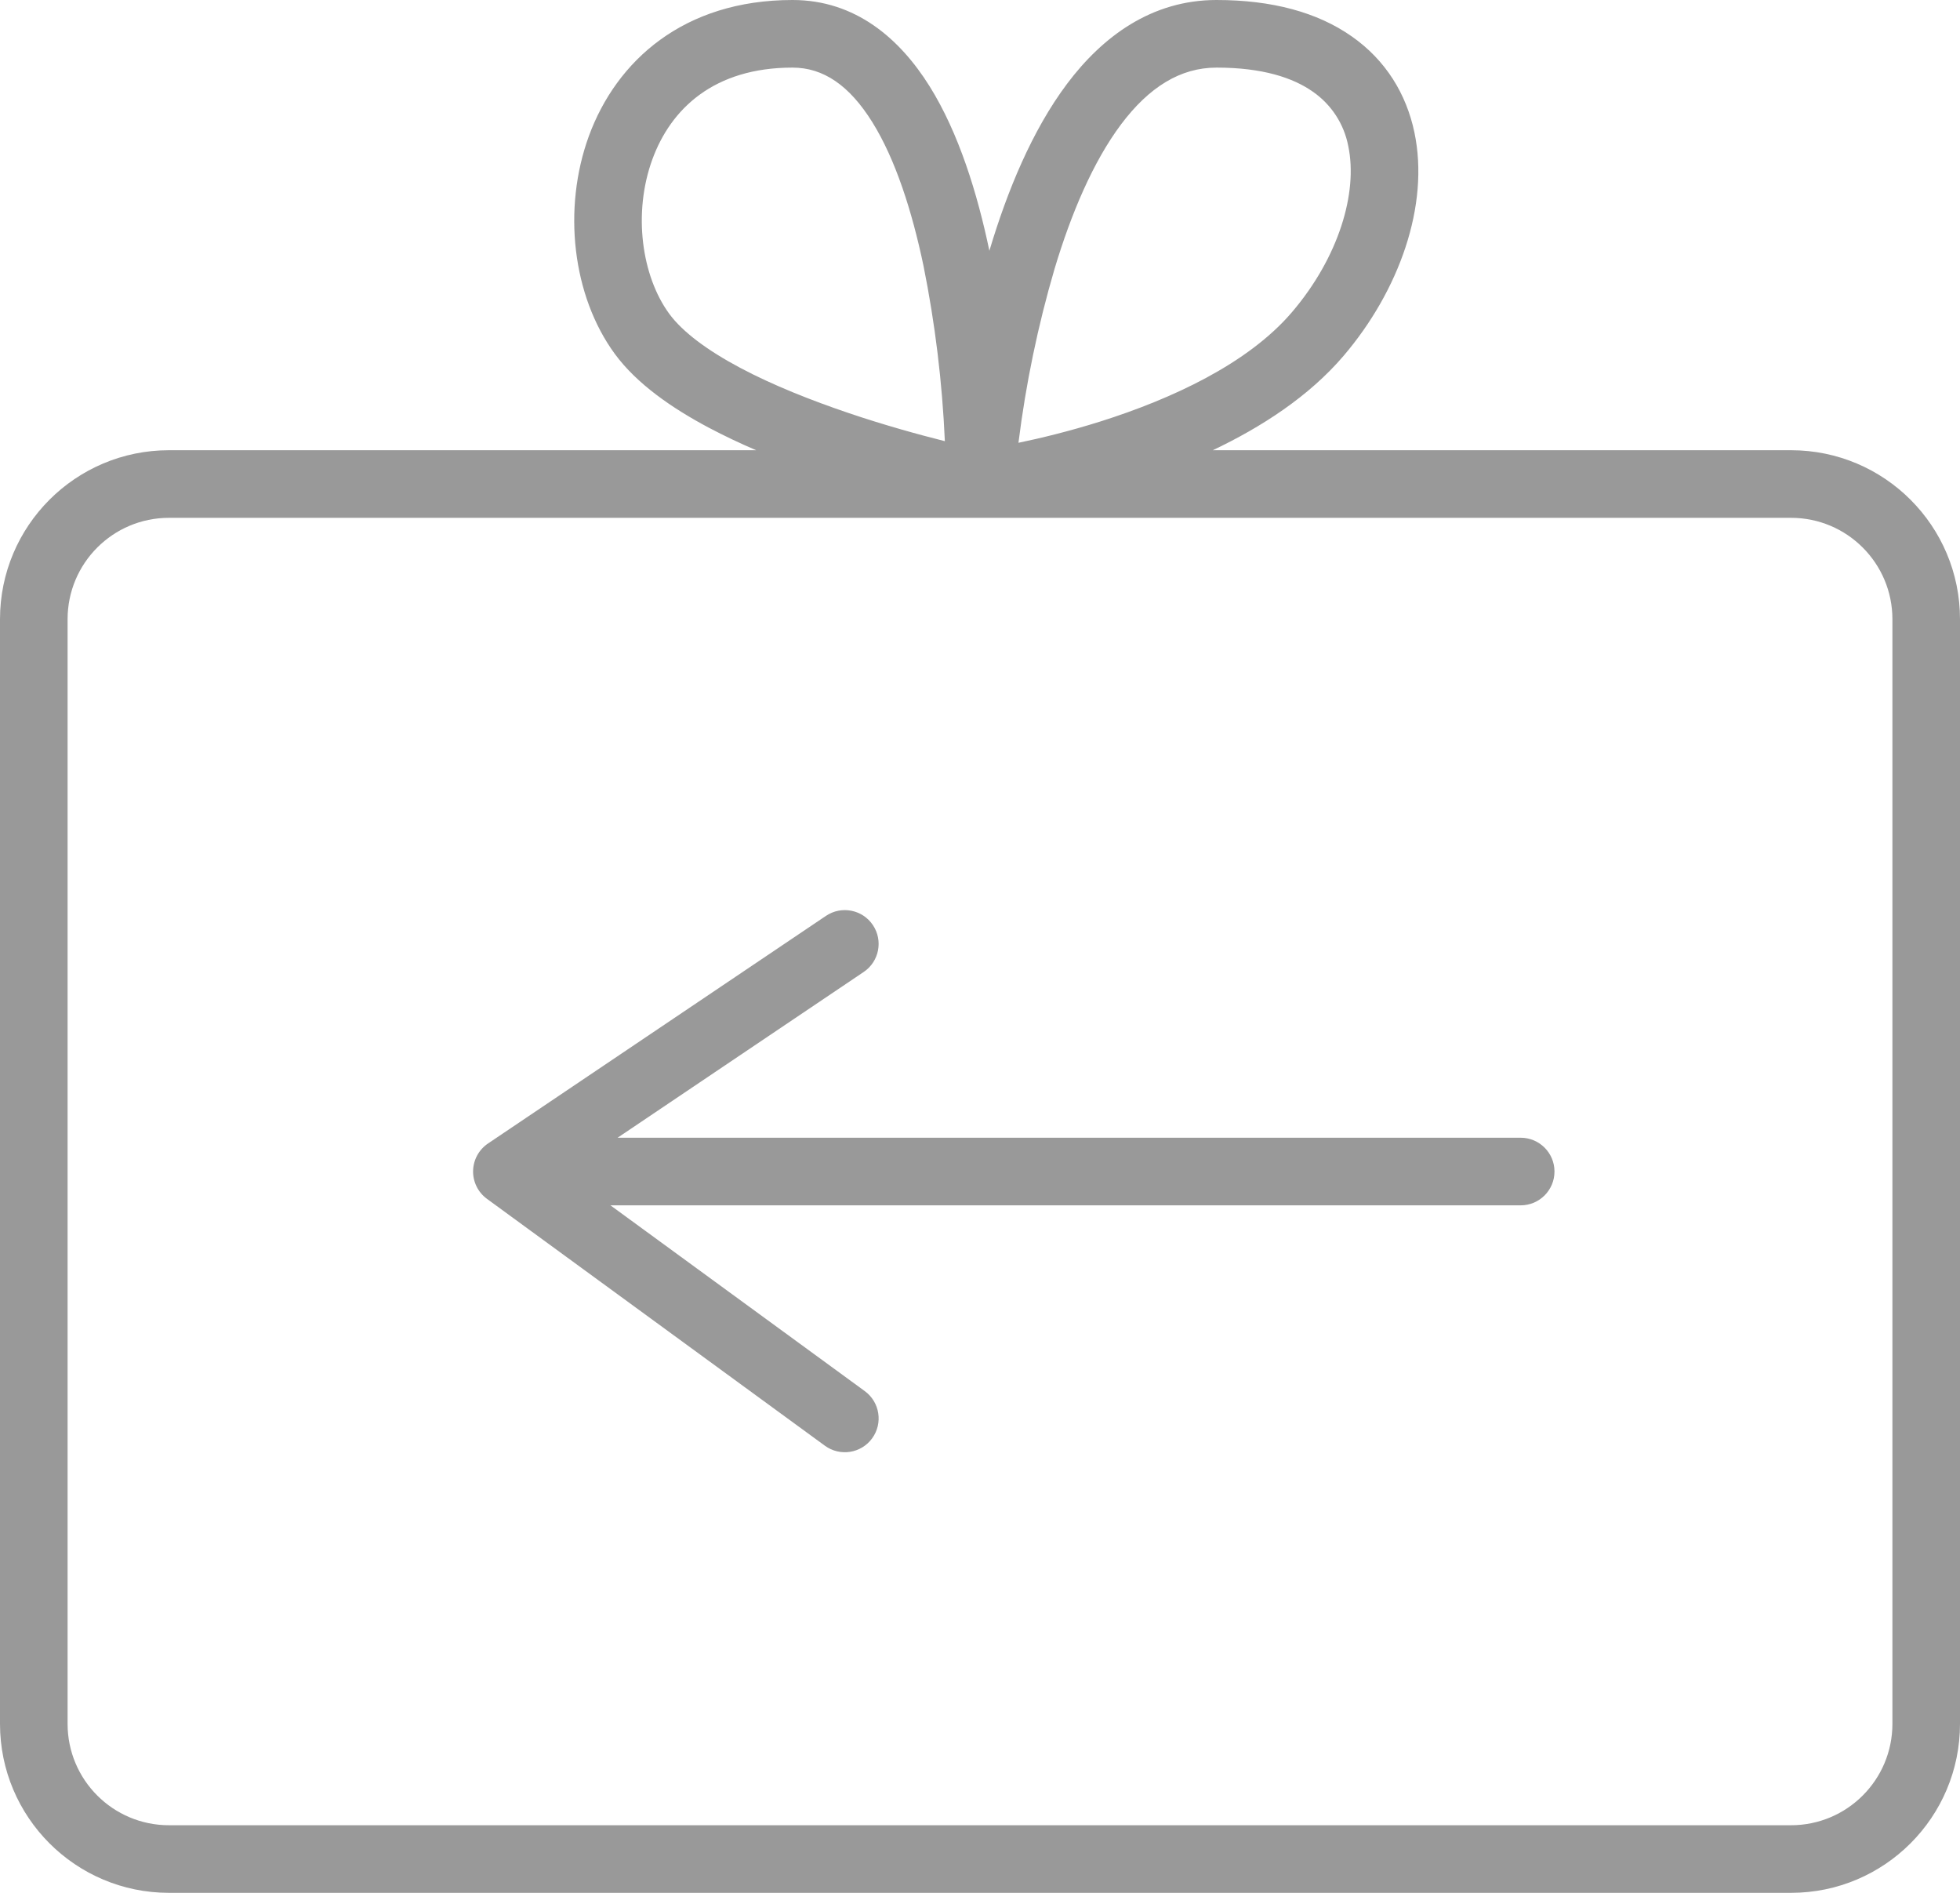
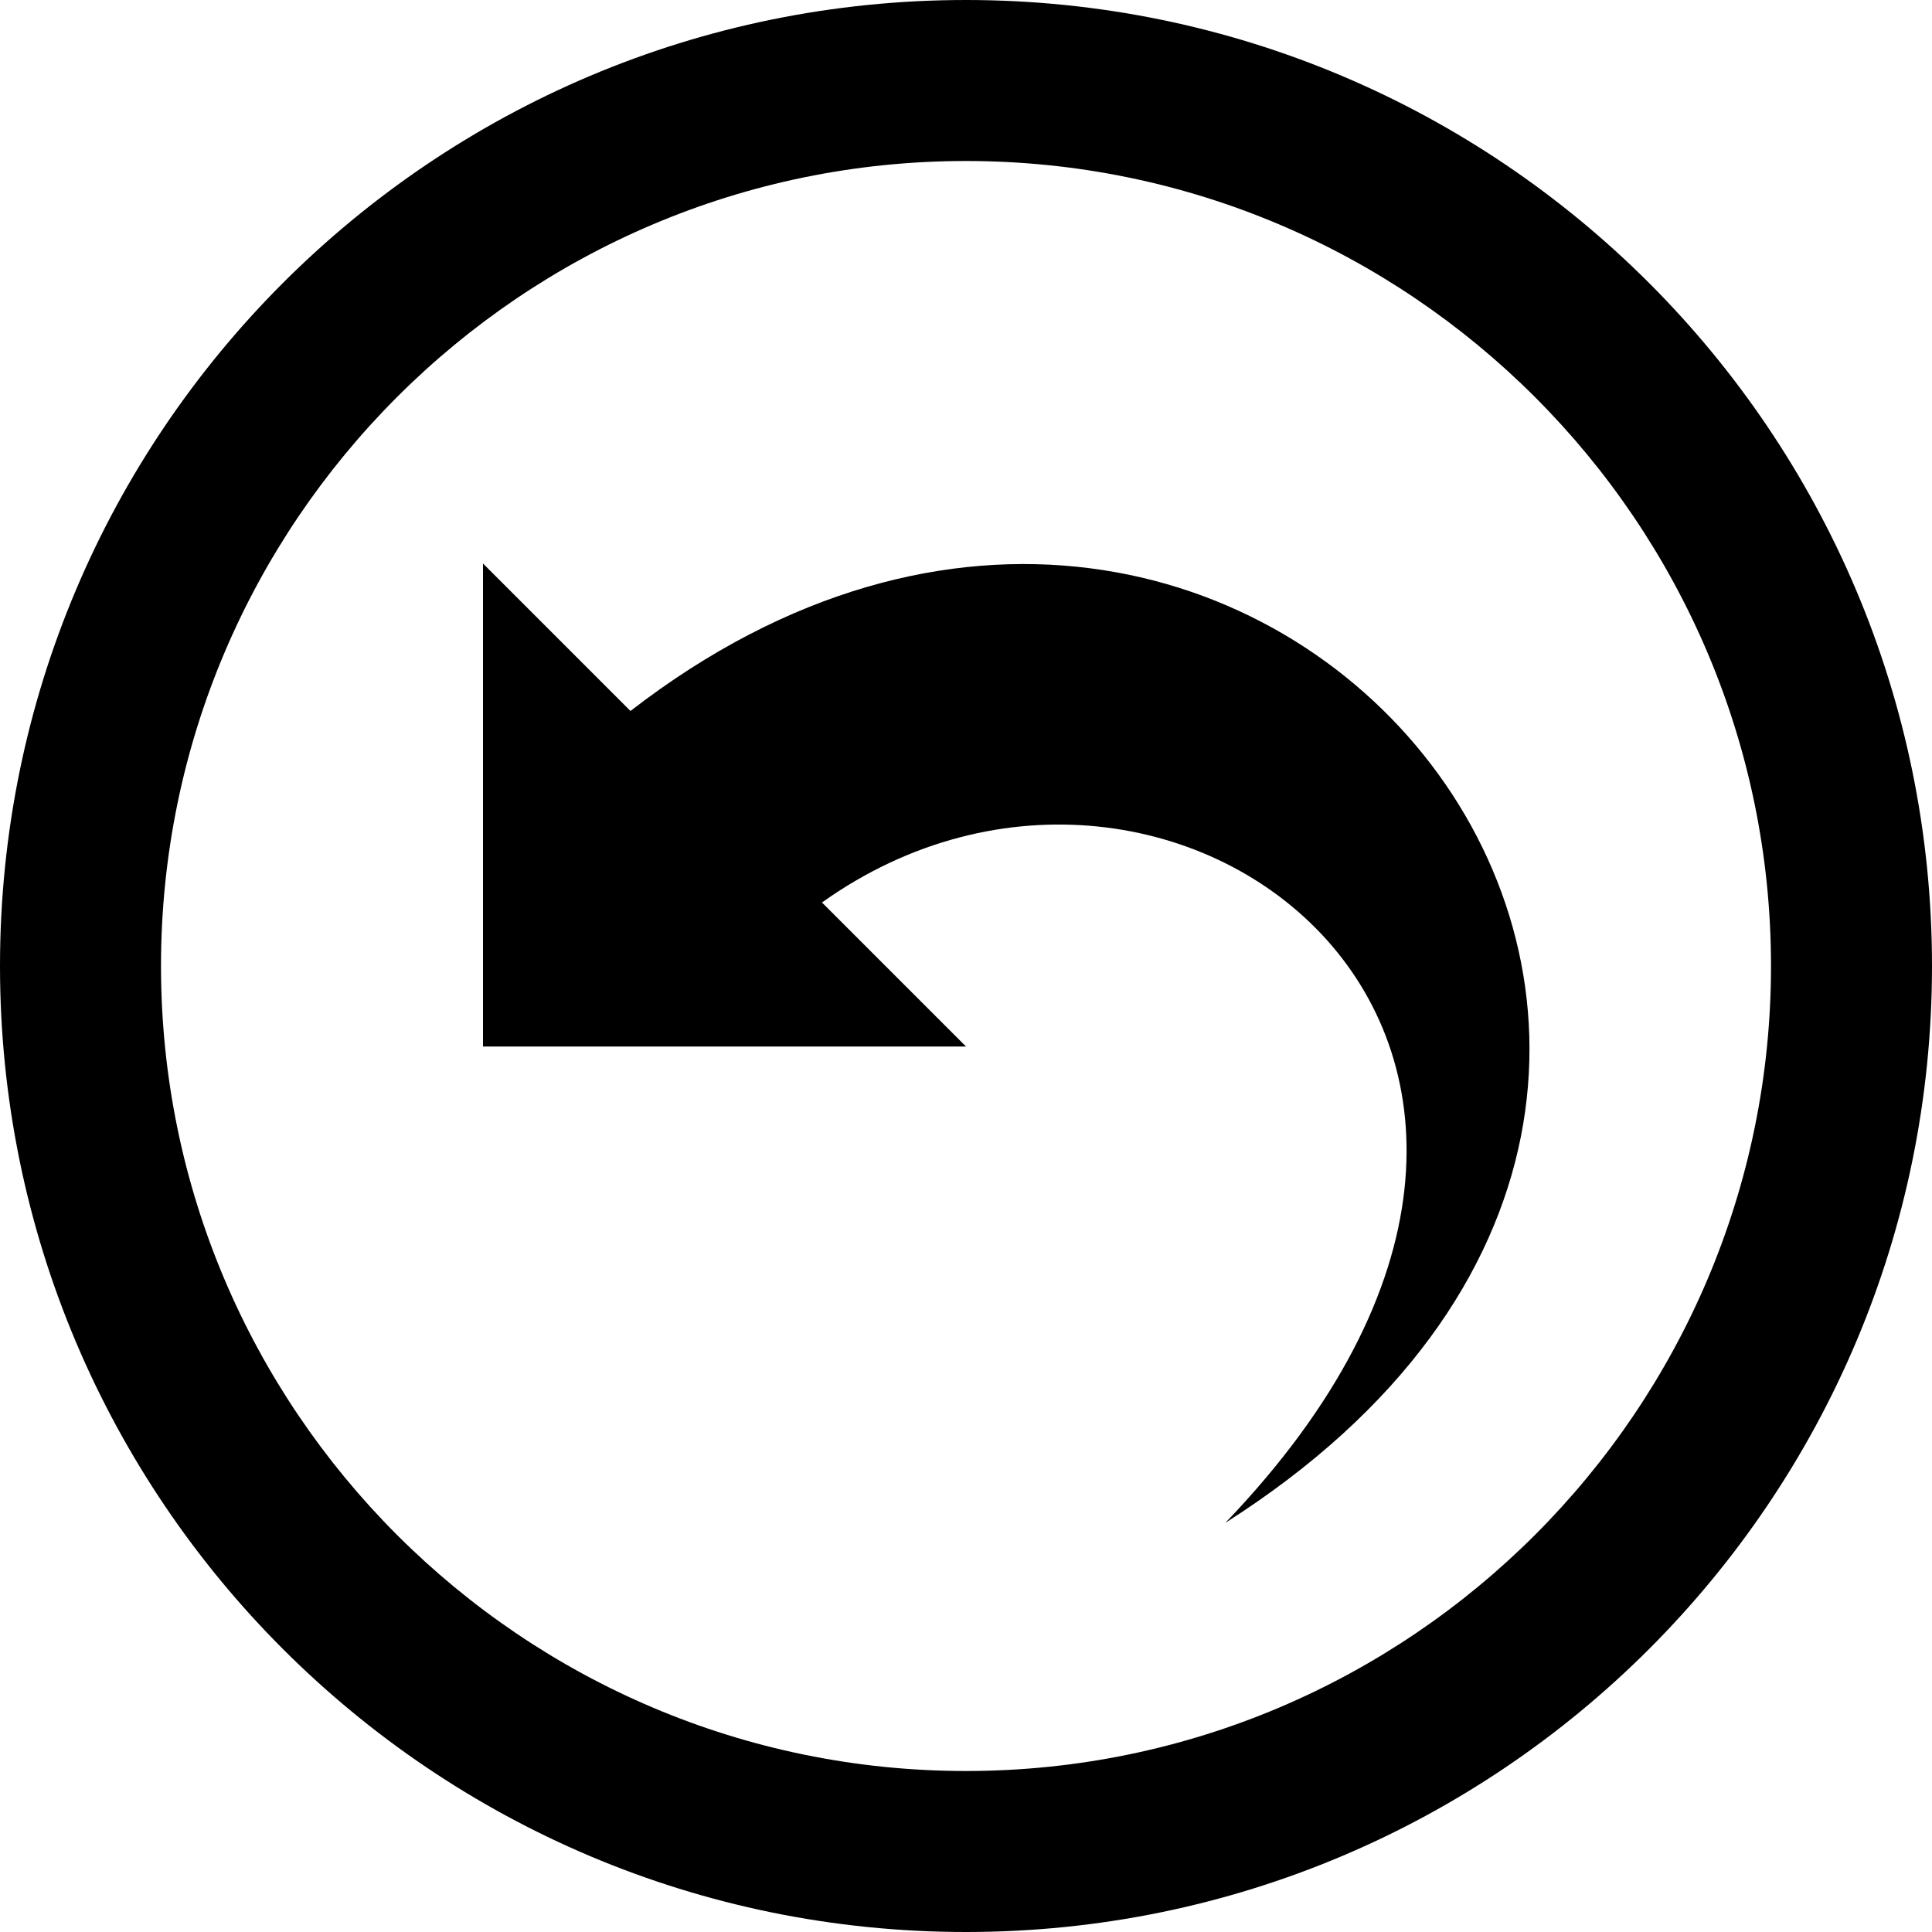
- <svg xmlns="http://www.w3.org/2000/svg" width="29" height="28" fill="none">
-   <path fill-rule="evenodd" clip-rule="evenodd" d="M9.652 2.358c-.289.792-.16 1.724.251 2.285.194.264.557.537 1.052.8.484.257 1.05.48 1.595.665.54.183 1.052.323 1.43.418a16.94 16.94 0 00-.316-2.594c-.17-.81-.415-1.576-.758-2.126-.34-.545-.725-.806-1.18-.806-1.163 0-1.801.61-2.074 1.358zm1.536 4.302a9.412 9.412 0 01-.702-.334c-.54-.287-1.063-.646-1.39-1.092-.629-.86-.774-2.147-.384-3.219C9.12.9 10.114 0 11.726 0c.932 0 1.588.572 2.028 1.276.433.693.707 1.585.885 2.434l.007-.024c.257-.856.622-1.753 1.142-2.446C16.312.542 17.038 0 18 0c.822 0 1.493.183 1.997.536.512.357.812.861.93 1.42.229 1.087-.231 2.35-1.046 3.306-.514.603-1.22 1.058-1.937 1.398H26.5a2.5 2.5 0 012.5 2.5V25.5a2.5 2.5 0 01-2.5 2.5h-24A2.5 2.5 0 010 25.5V9.16a2.5 2.5 0 012.5-2.5h8.688zm3.881-.11c.329-.068.755-.171 1.218-.317 1.042-.33 2.178-.85 2.832-1.619.685-.804.975-1.76.83-2.452a1.267 1.267 0 00-.525-.806C19.132 1.15 18.68 1 18 1c-.537 0-1 .29-1.413.84-.417.557-.74 1.325-.983 2.134a16.323 16.323 0 00-.535 2.576zM2.5 7.66A1.5 1.5 0 001 9.16V25.5A1.5 1.5 0 002.5 27h24a1.5 1.5 0 001.5-1.5V9.16a1.5 1.5 0 00-1.5-1.5h-24zm10.415 6.024a.5.5 0 01-.136.694L9.138 16.83H22.5a.5.5 0 010 1H9.032l3.763 2.748a.5.5 0 01-.59.808l-5-3.652a.5.5 0 01.016-.819l5-3.367a.5.5 0 01.694.136z" fill="#999" />
+ <svg xmlns="http://www.w3.org/2000/svg" width="24" height="24" viewBox="0 0 24 24">
+   <path d="M12 2c5.514 0 10 4.486 10 10s-4.486 10-10 10-10-4.486-10-10 4.486-10 10-10zm0-2c-6.627 0-12 5.373-12 12s5.373 12 12 12 12-5.373 12-12-5.373-12-12-12zm3.222 18.917c5.666-5.905-.629-10.828-5.011-7.706l1.789 1.789h-6v-6l1.832 1.832c7.846-6.07 16.212 4.479 7.39 10.085z" />
</svg>
